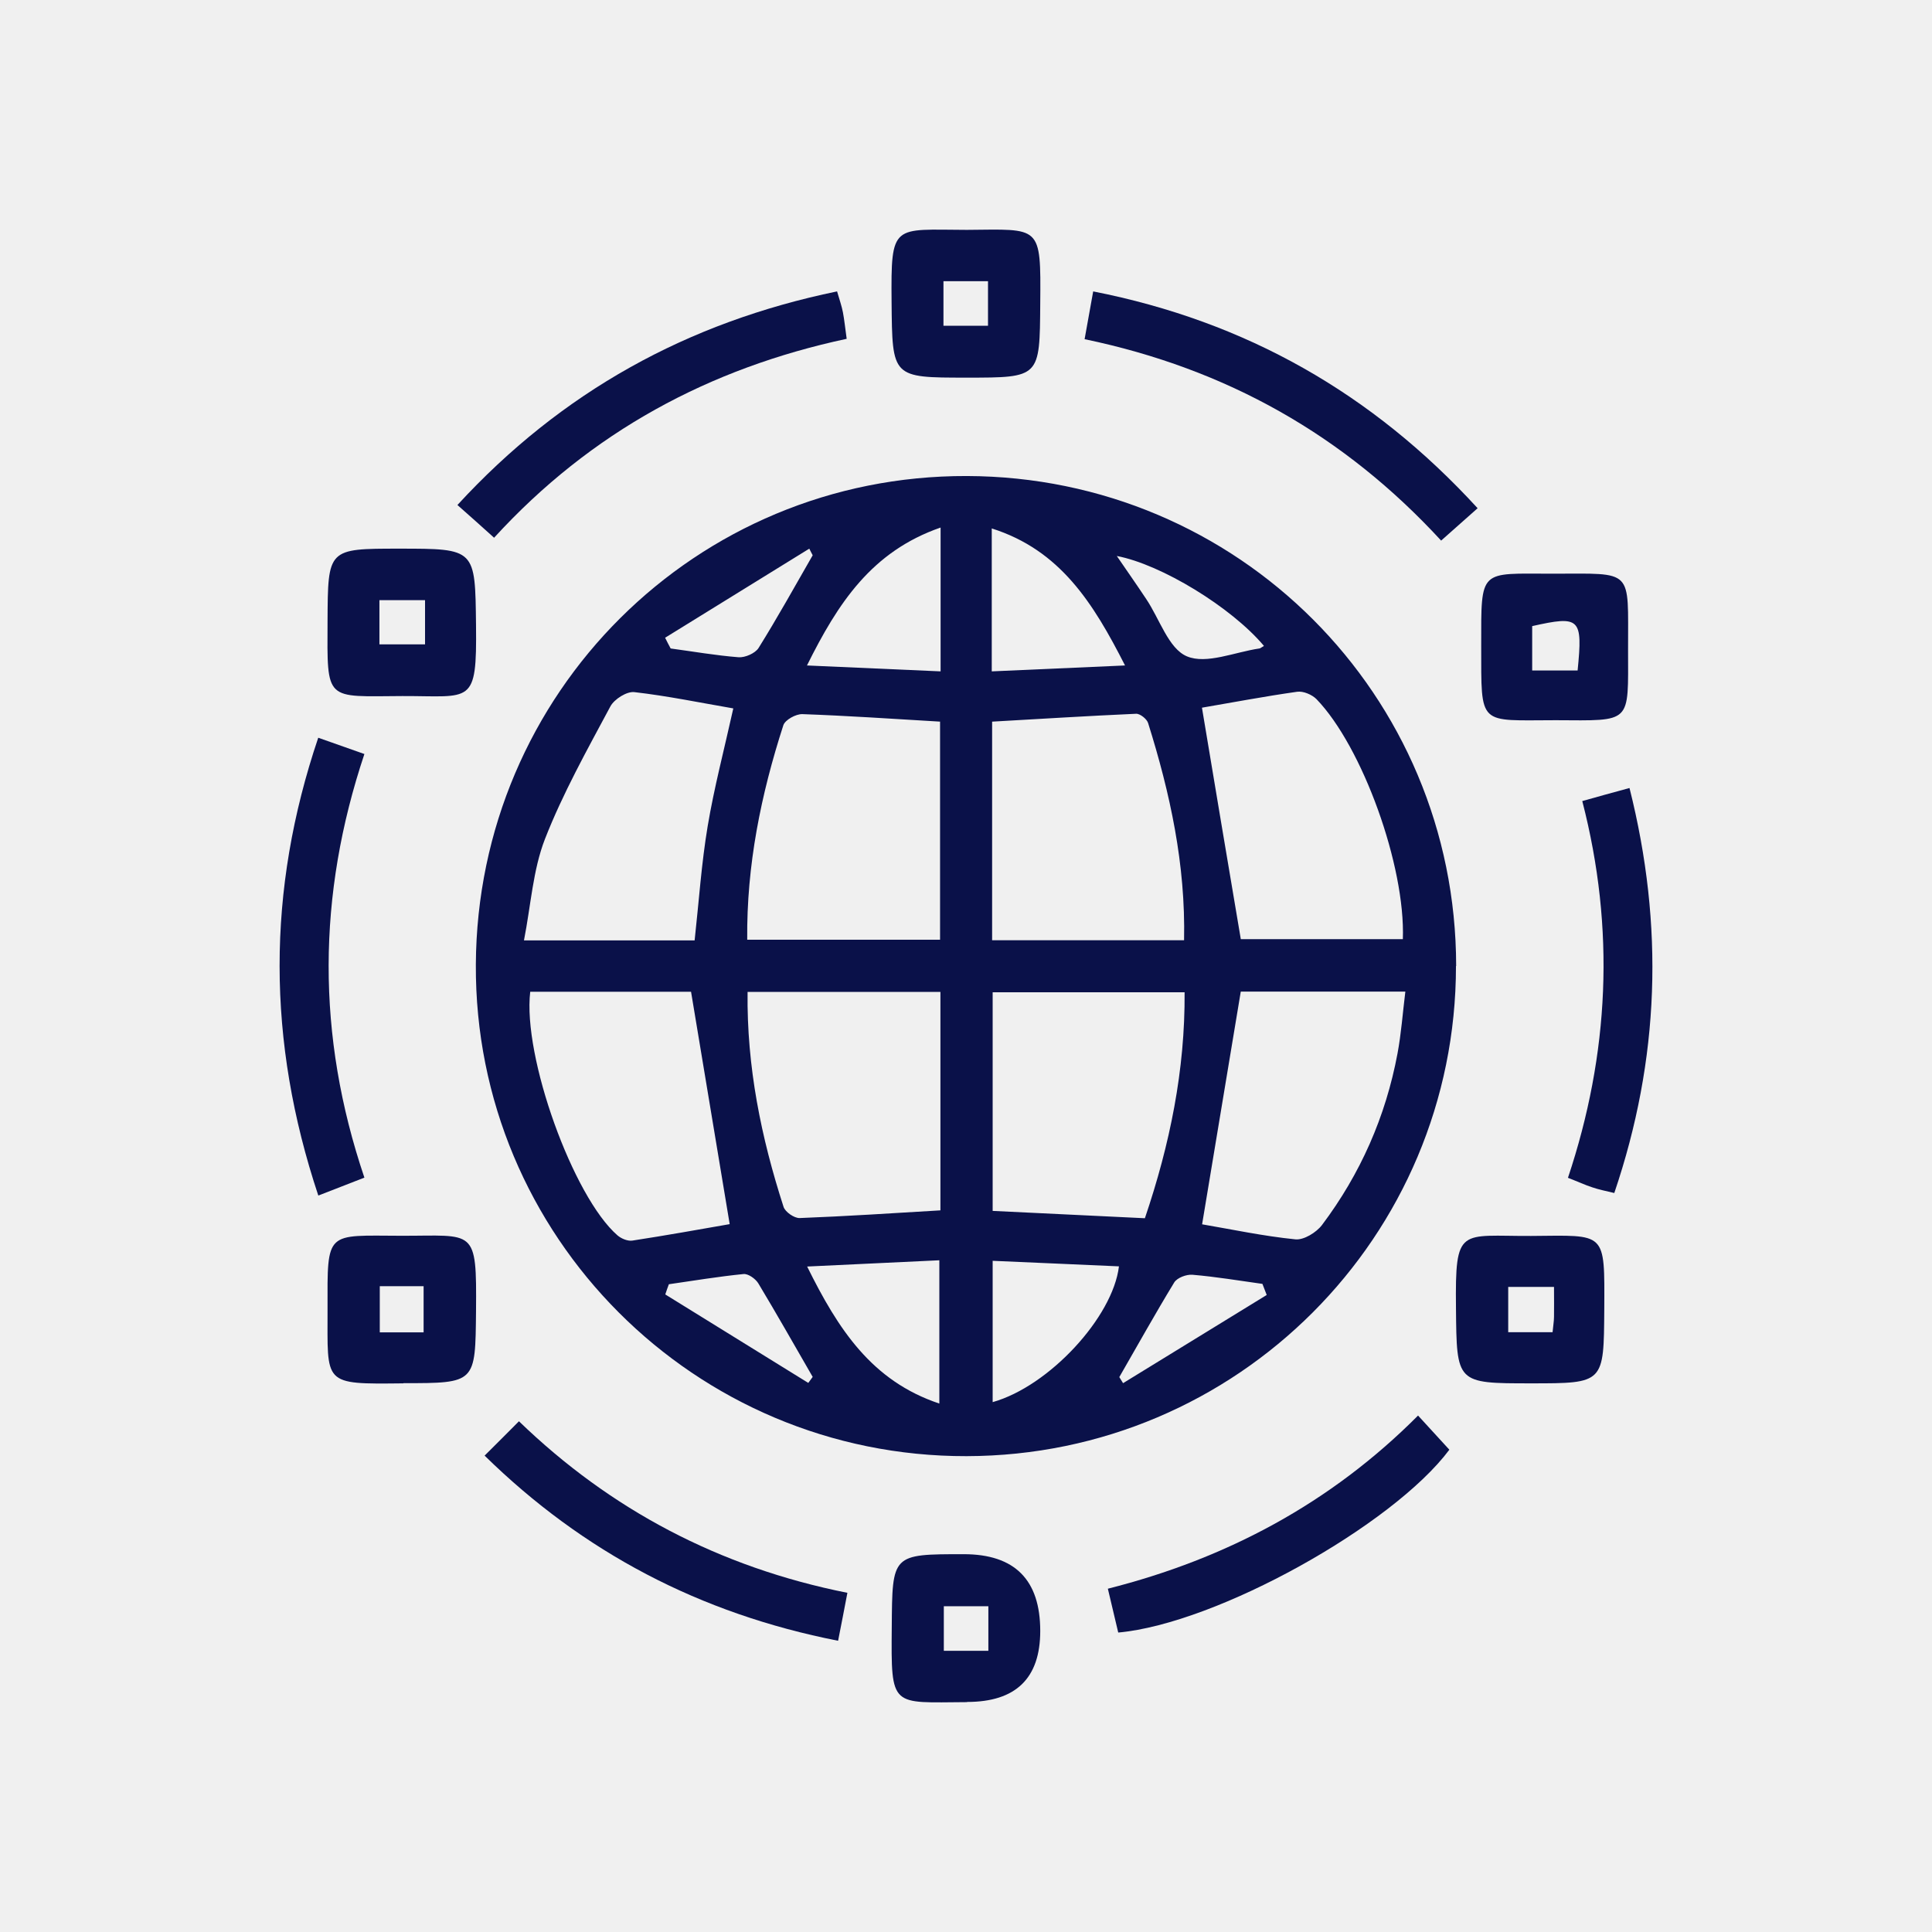
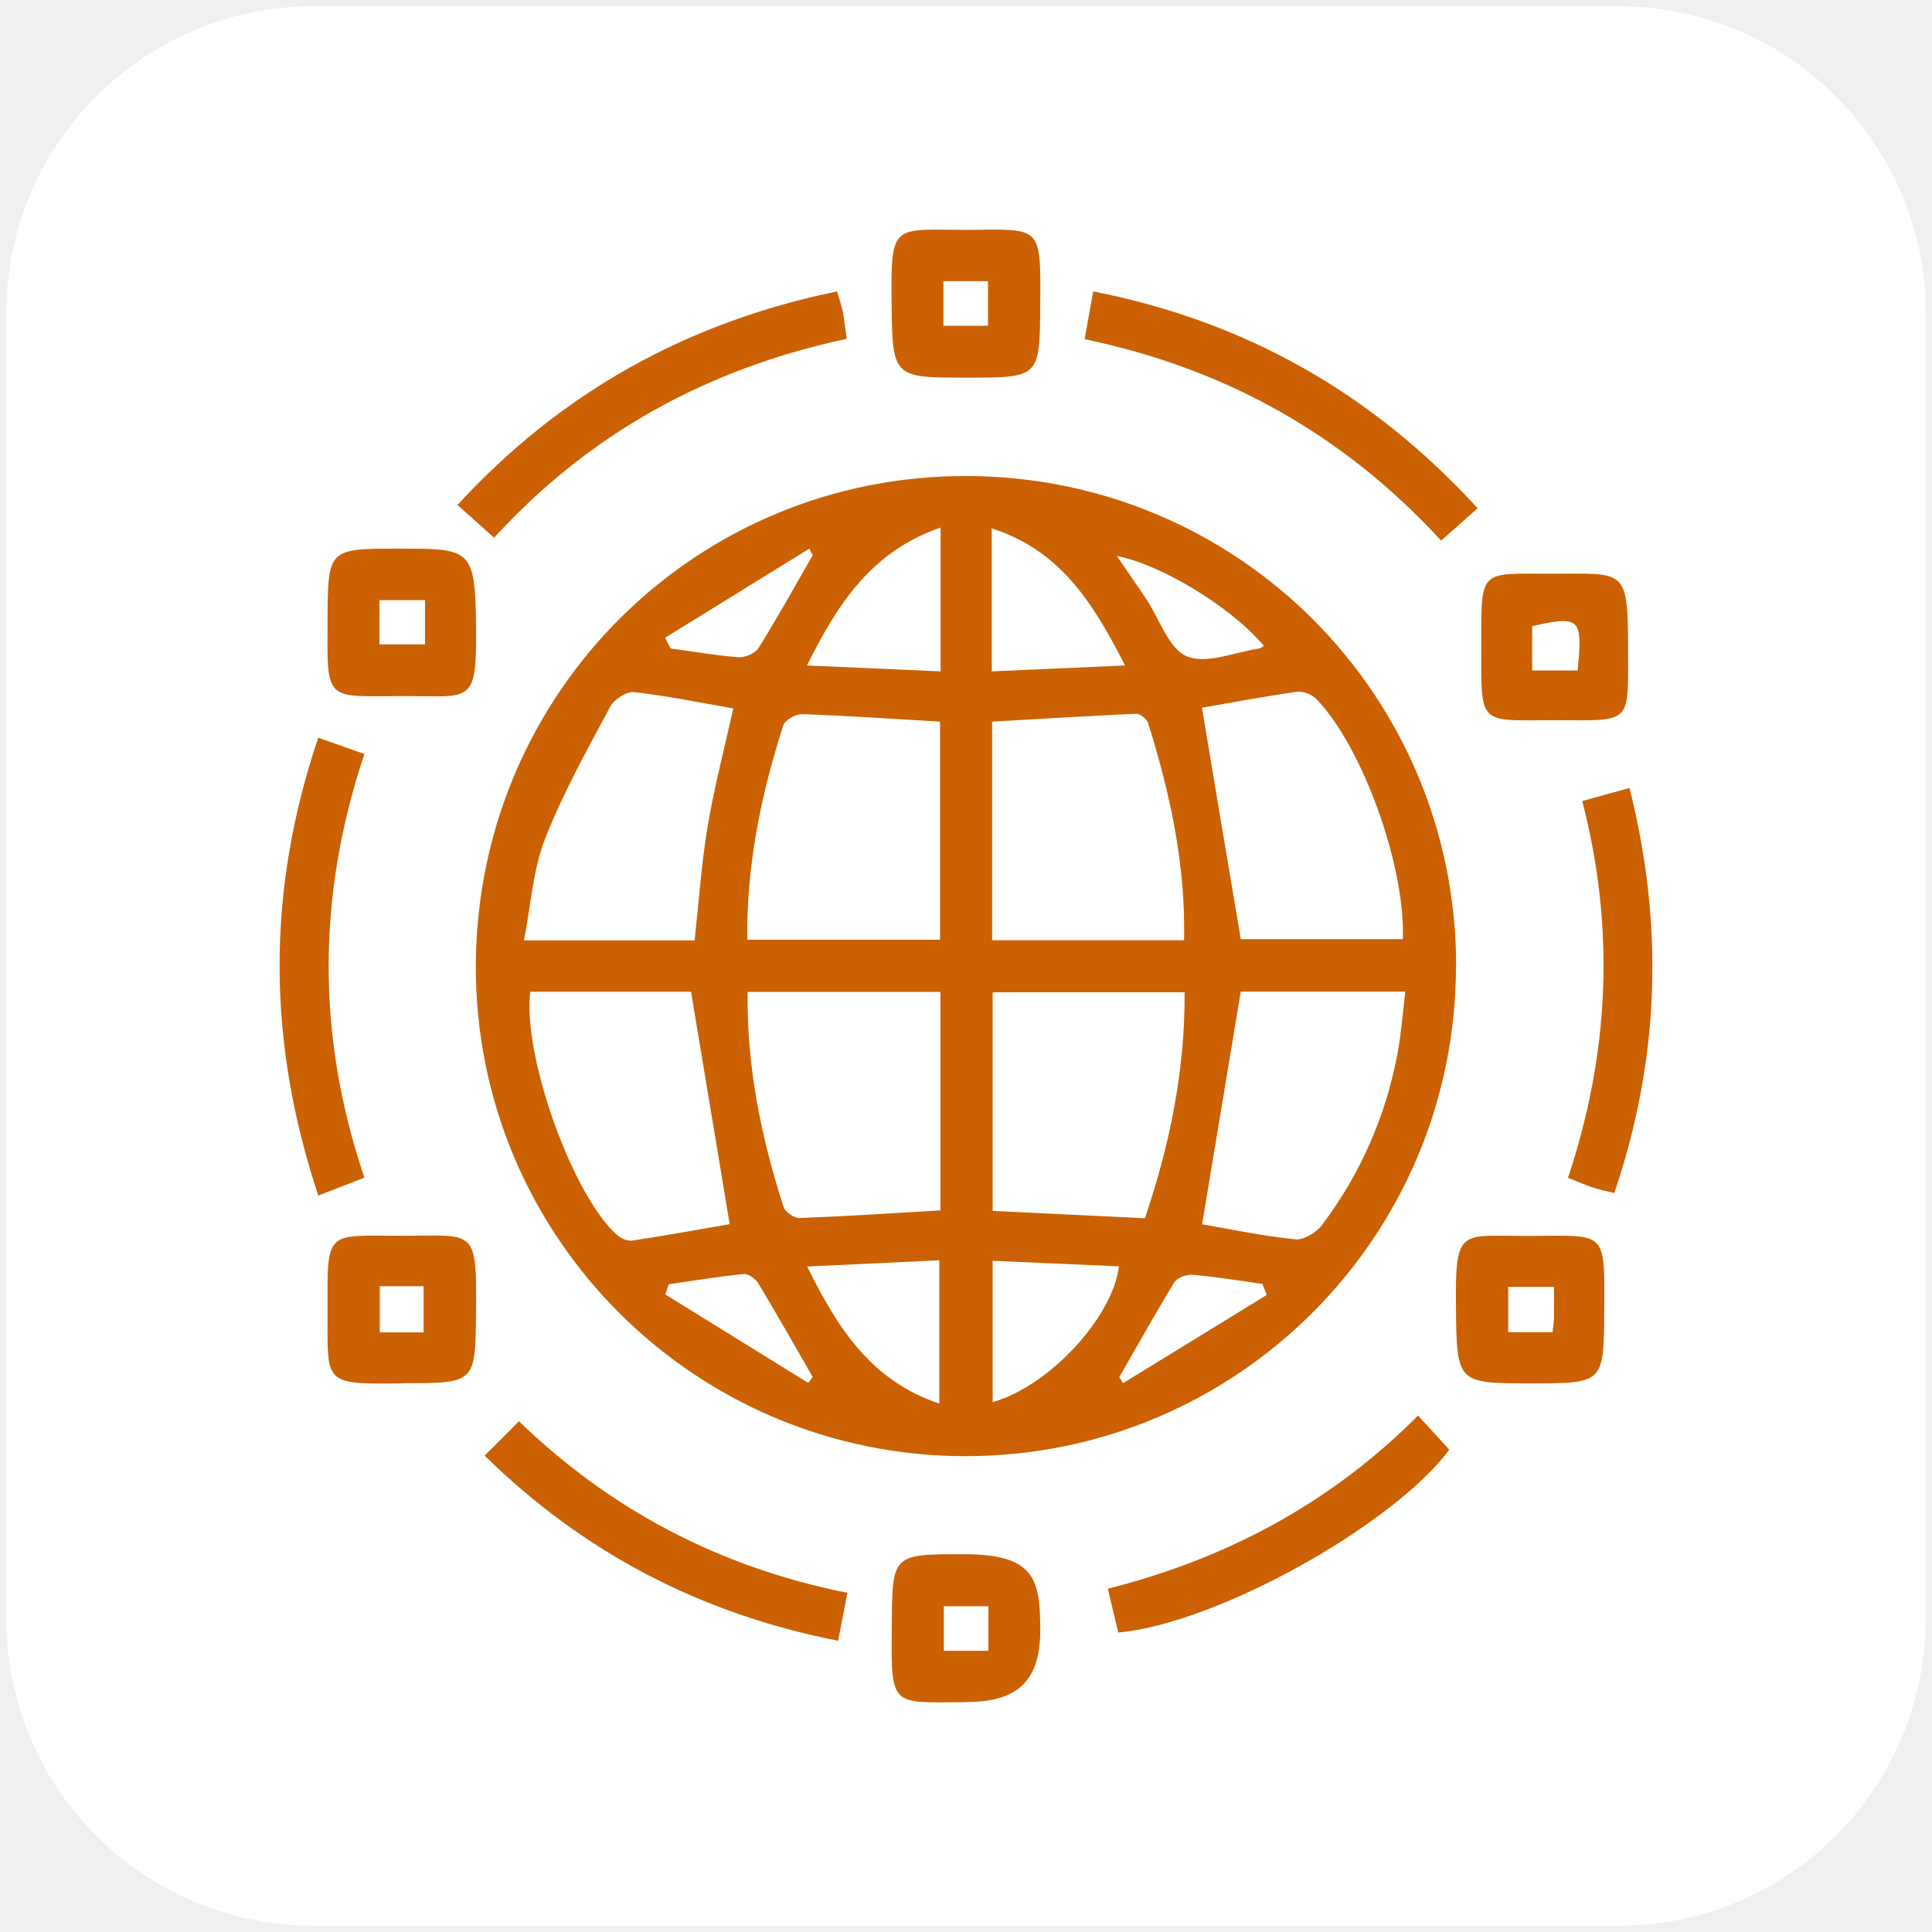
<svg xmlns="http://www.w3.org/2000/svg" id="Capa_1" data-name="Capa 1" version="1.1" viewBox="0 0 1080 1080">
  <defs>
    <style>
      .cls-1 {
-         fill: #0a1149;
+         fill: #cb6103;
+       }
+ 
+       .cls-1, .cls-2 {
        stroke-width: 0px;
+       }
+ 
+       .cls-2 {
+         fill: #fff;
      }
    </style>
  </defs>
-   <path class="cls-1" d="M813.9,540c0,151.3-122.2,273.7-273.6,274-152,.3-275.1-123-274.3-274.8.8-151.9,123-273.5,274.4-273.1,151.7.4,273.5,122.3,273.6,273.9ZM525.6,554.5h-107.7c-.5,41.9,7.6,81.4,20.1,120.1.9,2.9,6,6.4,9,6.3,26-1,51.9-2.7,78.7-4.3v-122.1ZM640,681c14-41.3,22.5-82.9,22.2-126.3h-107.3v122.2c29,1.4,56.6,2.7,85.1,4.1ZM525.6,403.4c-27-1.6-52-3.3-77.1-4.2-3.6-.1-9.6,3.2-10.6,6.2-12.5,38.7-20.6,78.2-20.2,119.9h107.8v-121.8ZM661.9,525.6c.9-42.3-7.8-82.2-20.1-121.4-.7-2.3-4.5-5.3-6.7-5.2-27,1.2-53.9,2.9-80.5,4.4v122.2h107.4ZM409.9,396c-18.6-3.2-36.9-7-55.3-9.1-4.2-.5-11.2,3.9-13.4,8-13,24.3-26.6,48.6-36.6,74.2-6.7,17.3-7.8,36.7-11.7,56.6h95.4c2.4-21.8,3.8-43,7.3-63.9,3.6-21.5,9.2-42.7,14.3-65.7ZM693.6,525h90.6c1.5-40.9-22.6-107.6-48.3-134.2-2.5-2.5-7.4-4.6-10.8-4.1-18.4,2.6-36.7,6.1-53.2,8.9,7.2,43.2,14.3,85.6,21.7,129.3ZM407.9,684.3c-7.3-43.7-14.4-86.6-21.6-129.9h-89.9c-4.3,36.2,24,114.7,48.8,136.2,2.1,1.8,5.7,3.3,8.3,2.9,18.9-2.9,37.8-6.3,54.4-9.2ZM672,684.4c16.4,2.8,34.2,6.6,52.1,8.4,4.7.5,11.7-3.8,14.9-8,21.5-28.6,35.6-60.6,42.2-95.8,2.1-11.2,2.9-22.6,4.4-34.7h-92c-7.2,43.5-14.3,86-21.6,130ZM525.8,294.9c-38.6,13.4-57.4,42.3-74.7,77.1,26.8,1.2,50.4,2.2,74.7,3.3v-80.4ZM628.9,372c-17.8-35-36.3-64.5-74.5-76.6v79.9c24.3-1.1,47.6-2.1,74.5-3.3ZM451.2,708c17.3,35,36.1,64,73.9,76.6v-80.1c-24.4,1.2-47.3,2.2-73.9,3.5ZM554.9,704.7v79.1c31.6-8.9,67.2-47.5,70.6-75.9-23.4-1-46.7-2.1-70.6-3.1ZM371.8,356.5c1,2,2,4,3.1,6,12.6,1.7,25.2,3.9,37.9,4.9,3.7.3,9.3-2.2,11.2-5.1,10.6-17,20.3-34.5,30.3-51.9-.6-1.2-1.3-2.4-1.9-3.7-26.9,16.6-53.7,33.2-80.6,49.8ZM706.5,361c-18.2-21.6-57.4-45.5-82.2-50.2,5.6,8.2,11.1,16,16.4,24,7.5,11.1,12.5,27.8,22.8,32.1,10.9,4.6,26.8-2.4,40.5-4.4.5,0,.9-.5,2.5-1.4ZM451.8,773.1c.8-1.1,1.7-2.3,2.5-3.4-10.1-17.5-20-35-30.4-52.3-1.6-2.6-5.7-5.5-8.3-5.2-14,1.4-27.8,3.7-41.7,5.7-.7,1.9-1.4,3.8-2,5.7,26.7,16.5,53.3,33,80,49.5ZM708.1,723.9c-.8-2.1-1.6-4.1-2.4-6.2-13-1.8-26-4-39.1-5.1-3.4-.3-8.6,1.7-10.2,4.3-10.6,17.4-20.5,35.2-30.7,52.9.7,1.1,1.4,2.3,2.1,3.4,26.8-16.4,53.5-32.9,80.3-49.3Z" />
-   <path class="cls-1" d="M177.9,668.2c-28.7-86.3-28.9-170.3,0-255.8,8.9,3.1,16.7,5.9,25.8,9.1-26.4,79-26.9,157.2,0,236.8-8.3,3.2-16,6.2-25.7,10Z" />
+   <rect class="cls-2" x="3.5" y="3.5" width="1073" height="1073" rx="171.7" ry="171.7" />
+   <path class="cls-1" d="M813.9,540c0,151.3-122.2,273.7-273.6,274-152,.3-275.1-123-274.3-274.8.8-151.9,123-273.5,274.4-273.1,151.7.4,273.5,122.3,273.6,273.9h0ZM525.6,554.5h-107.7c-.5,41.9,7.6,81.4,20.1,120.1.9,2.9,6,6.4,9,6.3,26-1,51.9-2.7,78.7-4.3v-122.1h0ZM640,681c14-41.3,22.5-82.9,22.2-126.3h-107.3v122.2c29,1.4,56.6,2.7,85.1,4.1ZM525.6,403.4c-27-1.6-52-3.3-77.1-4.2-3.6-.1-9.6,3.2-10.6,6.2-12.5,38.7-20.6,78.2-20.2,119.9h107.8v-121.8h.1ZM661.9,525.6c.9-42.3-7.8-82.2-20.1-121.4-.7-2.3-4.5-5.3-6.7-5.2-27,1.2-53.9,2.9-80.5,4.4v122.2h107.4-.1ZM409.9,396c-18.6-3.2-36.9-7-55.3-9.1-4.2-.5-11.2,3.9-13.4,8-13,24.3-26.6,48.6-36.6,74.2-6.7,17.3-7.8,36.7-11.7,56.6h95.4c2.4-21.8,3.8-43,7.3-63.9,3.6-21.5,9.2-42.7,14.3-65.7h0ZM693.6,525h90.6c1.5-40.9-22.6-107.6-48.3-134.2-2.5-2.5-7.4-4.6-10.8-4.1-18.4,2.6-36.7,6.1-53.2,8.9,7.2,43.2,14.3,85.6,21.7,129.3h0ZM407.9,684.3c-7.3-43.7-14.4-86.6-21.6-129.9h-89.9c-4.3,36.2,24,114.7,48.8,136.2,2.1,1.8,5.7,3.3,8.3,2.9,18.9-2.9,37.8-6.3,54.4-9.2h0ZM672,684.4c16.4,2.8,34.2,6.6,52.1,8.4,4.7.5,11.7-3.8,14.9-8,21.5-28.6,35.6-60.6,42.2-95.8,2.1-11.2,2.9-22.6,4.4-34.7h-92c-7.2,43.5-14.3,86-21.6,130h0ZM525.8,294.9c-38.6,13.4-57.4,42.3-74.7,77.1,26.8,1.2,50.4,2.2,74.7,3.3v-80.4ZM628.9,372c-17.8-35-36.3-64.5-74.5-76.6v79.9c24.3-1.1,47.6-2.1,74.5-3.3ZM451.2,708c17.3,35,36.1,64,73.9,76.6v-80.1c-24.4,1.2-47.3,2.2-73.9,3.5h0ZM554.9,704.7v79.1c31.6-8.9,67.2-47.5,70.6-75.9-23.4-1-46.7-2.1-70.6-3.1h0ZM371.8,356.5c1,2,2,4,3.1,6,12.6,1.7,25.2,3.9,37.9,4.9,3.7.3,9.3-2.2,11.2-5.1,10.6-17,20.3-34.5,30.3-51.9-.6-1.2-1.3-2.4-1.9-3.7-26.9,16.6-53.7,33.2-80.6,49.8h0ZM706.5,361c-18.2-21.6-57.4-45.5-82.2-50.2,5.6,8.2,11.1,16,16.4,24,7.5,11.1,12.5,27.8,22.8,32.1,10.9,4.6,26.8-2.4,40.5-4.4.5,0,.9-.5,2.5-1.4h0ZM451.8,773.1c.8-1.1,1.7-2.3,2.5-3.4-10.1-17.5-20-35-30.4-52.3-1.6-2.6-5.7-5.5-8.3-5.2-14,1.4-27.8,3.7-41.7,5.7-.7,1.9-1.4,3.8-2,5.7,26.7,16.5,53.3,33,80,49.5h-.1ZM708.1,723.9c-.8-2.1-1.6-4.1-2.4-6.2-13-1.8-26-4-39.1-5.1-3.4-.3-8.6,1.7-10.2,4.3-10.6,17.4-20.5,35.2-30.7,52.9.7,1.1,1.4,2.3,2.1,3.4,26.8-16.4,53.5-32.9,80.3-49.3h0Z" />
+   <path class="cls-1" d="M177.9,668.2c-28.7-86.3-28.9-170.3,0-255.8,8.9,3.1,16.7,5.9,25.8,9.1-26.4,79-26.9,157.2,0,236.8-8.3,3.2-16,6.2-25.7,10h-.1Z" />
  <path class="cls-1" d="M606.3,189.6c1.7-9.5,3.1-17.2,4.8-26.7,85.4,16.8,156.1,57,214.9,121.2-6.9,6.1-13.1,11.6-20.4,18.1-54-58.7-119.7-96-199.3-112.6Z" />
-   <path class="cls-1" d="M467.9,162.8c1.4,4.8,2.6,8.2,3.3,11.8.8,4.2,1.2,8.4,2.1,14.8-76.6,16.4-142.9,51.9-197.1,111.2-7-6.3-13.1-11.8-20.5-18.3,58.2-63.3,128.5-102.1,212.2-119.4Z" />
-   <path class="cls-1" d="M540.5,128.5c41.3-.3,41.4-3.2,41,41.2-.3,41.4,0,41.4-41.2,41.4-41.8,0-41.5,0-41.9-42.3-.4-44.4.6-40.4,42-40.3ZM527.4,182.1h24.9v-24.9h-24.9v24.9Z" />
-   <path class="cls-1" d="M540.5,951.5c-42.5.2-42.4,3.7-42-41.9.3-40.8,0-40.8,40.2-40.8q42.8,0,42.8,42.9,0,39.7-40.9,39.7ZM552.5,897.9h-24.9v24.9h24.9v-24.9Z" />
-   <path class="cls-1" d="M910.9,440.5c19.4,77.1,16.9,151.5-8.5,226.4-4.6-1.1-8.6-1.9-12.4-3.2-4-1.3-7.8-3.1-13.5-5.3,23.1-69.2,26.5-139.1,8-210.6,9.2-2.6,17.2-4.8,26.4-7.3Z" />
+   <path class="cls-1" d="M467.9,162.8c1.4,4.8,2.6,8.2,3.3,11.8.8,4.2,1.2,8.4,2.1,14.8-76.6,16.4-142.9,51.9-197.1,111.2-7-6.3-13.1-11.8-20.5-18.3,58.2-63.3,128.5-102.1,212.2-119.4h0Z" />
+   <path class="cls-1" d="M540.5,128.5c41.3-.3,41.4-3.2,41,41.2-.3,41.4,0,41.4-41.2,41.4s-41.5,0-41.9-42.3c-.4-44.4.6-40.4,42-40.3h0ZM527.4,182.1h24.9v-24.9h-24.9v24.9Z" />
+   <path class="cls-1" d="M540.5,951.5c-42.5.2-42.4,3.7-42-41.9.3-40.8,0-40.8,40.2-40.8s42.8,14.3,42.8,42.9-13.6,39.7-40.9,39.7h0ZM552.5,897.9h-24.9v24.9h24.9v-24.9Z" />
+   <path class="cls-1" d="M910.9,440.5c19.4,77.1,16.9,151.5-8.5,226.4-4.6-1.1-8.6-1.9-12.4-3.2-4-1.3-7.8-3.1-13.5-5.3,23.1-69.2,26.5-139.1,8-210.6,9.2-2.6,17.2-4.8,26.4-7.3h0Z" />
  <path class="cls-1" d="M270.9,813.7c7.2-7.2,12.8-12.7,19.2-19.2,51,49.3,111.9,81.6,183.6,95.9-1.8,9.6-3.4,17.6-5.2,26.8-77.3-15.2-142.5-49.5-197.6-103.5Z" />
-   <path class="cls-1" d="M225,389.1c-43.4.2-42.1,3.5-41.9-41.7.2-40.7,0-40.7,40-40.7,42.9,0,42.5,0,43,42.8.5,45.1-2.5,39.5-41.1,39.6ZM237.6,335.5h-25.5v24.7h25.5v-24.7Z" />
-   <path class="cls-1" d="M225.5,773.3c-45.6.5-42.3.8-42.4-41.6-.1-44.2-1.1-41,41.2-40.9,41.2.1,42.2-4.9,41.8,42.1-.4,40.3,0,40.3-40.6,40.3ZM212.3,719v25.8h24.5v-25.8h-24.5Z" />
-   <path class="cls-1" d="M855.9,690.9c42.1-.3,41.1-3.1,40.9,41.1-.3,41.3,0,41.3-41,41.3-41.8,0-41.5,0-41.9-42.2-.5-45.9,2.1-40,42.1-40.2ZM868.8,719.4h-25.7v25.3h24.8c.3-3.5.8-6.1.8-8.6.1-4.7,0-9.5,0-16.7Z" />
-   <path class="cls-1" d="M792.7,791.3c6.8,7.4,12.1,13.2,17.5,19.1-31.6,42.3-129.9,97.2-185.1,102.2-1.7-7.3-3.5-14.9-5.8-24.5,66.4-16.8,124.6-47.8,173.4-96.8Z" />
-   <path class="cls-1" d="M869.7,402.6c-43.6,0-41.6,3.9-41.7-41.6,0-43.5-1.2-40.3,39.8-40.3,45.9,0,42.2-3.3,42.3,42.4,0,41.8,2.5,39.7-40.5,39.5ZM881.9,374.8c2.9-29.3,1.4-30.8-25.4-24.8v24.8h25.4Z" />
+   <path class="cls-1" d="M225,389.1c-43.4.2-42.1,3.5-41.9-41.7.2-40.7,0-40.7,40-40.7s42.5,0,43,42.8c.5,45.1-2.5,39.5-41.1,39.6h0ZM237.6,335.5h-25.5v24.7h25.5v-24.7Z" />
+   <path class="cls-1" d="M225.5,773.3c-45.6.5-42.3.8-42.4-41.6-.1-44.2-1.1-41,41.2-40.9,41.2,0,42.2-4.9,41.8,42.1-.4,40.3,0,40.3-40.6,40.3h0ZM212.3,719v25.8h24.5v-25.8h-24.5Z" />
+   <path class="cls-1" d="M855.9,690.9c42.1-.3,41.1-3.1,40.9,41.1-.3,41.3,0,41.3-41,41.3s-41.5,0-41.9-42.2c-.5-45.9,2.1-40,42.1-40.2h0ZM868.8,719.4h-25.7v25.3h24.8c.3-3.5.8-6.1.8-8.6,0-4.7,0-9.5,0-16.7h.1Z" />
+   <path class="cls-1" d="M792.7,791.3c6.8,7.4,12.1,13.2,17.5,19.1-31.6,42.3-129.9,97.2-185.1,102.2-1.7-7.3-3.5-14.9-5.8-24.5,66.4-16.8,124.6-47.8,173.4-96.8h0Z" />
+   <path class="cls-1" d="M869.7,402.6c-43.6,0-41.6,3.9-41.7-41.6,0-43.5-1.2-40.3,39.8-40.3s42.2-3.3,42.3,42.4c0,41.8,2.5,39.7-40.5,39.5h.1ZM881.9,374.8c2.9-29.3,1.4-30.8-25.4-24.8v24.8h25.4Z" />
</svg>
